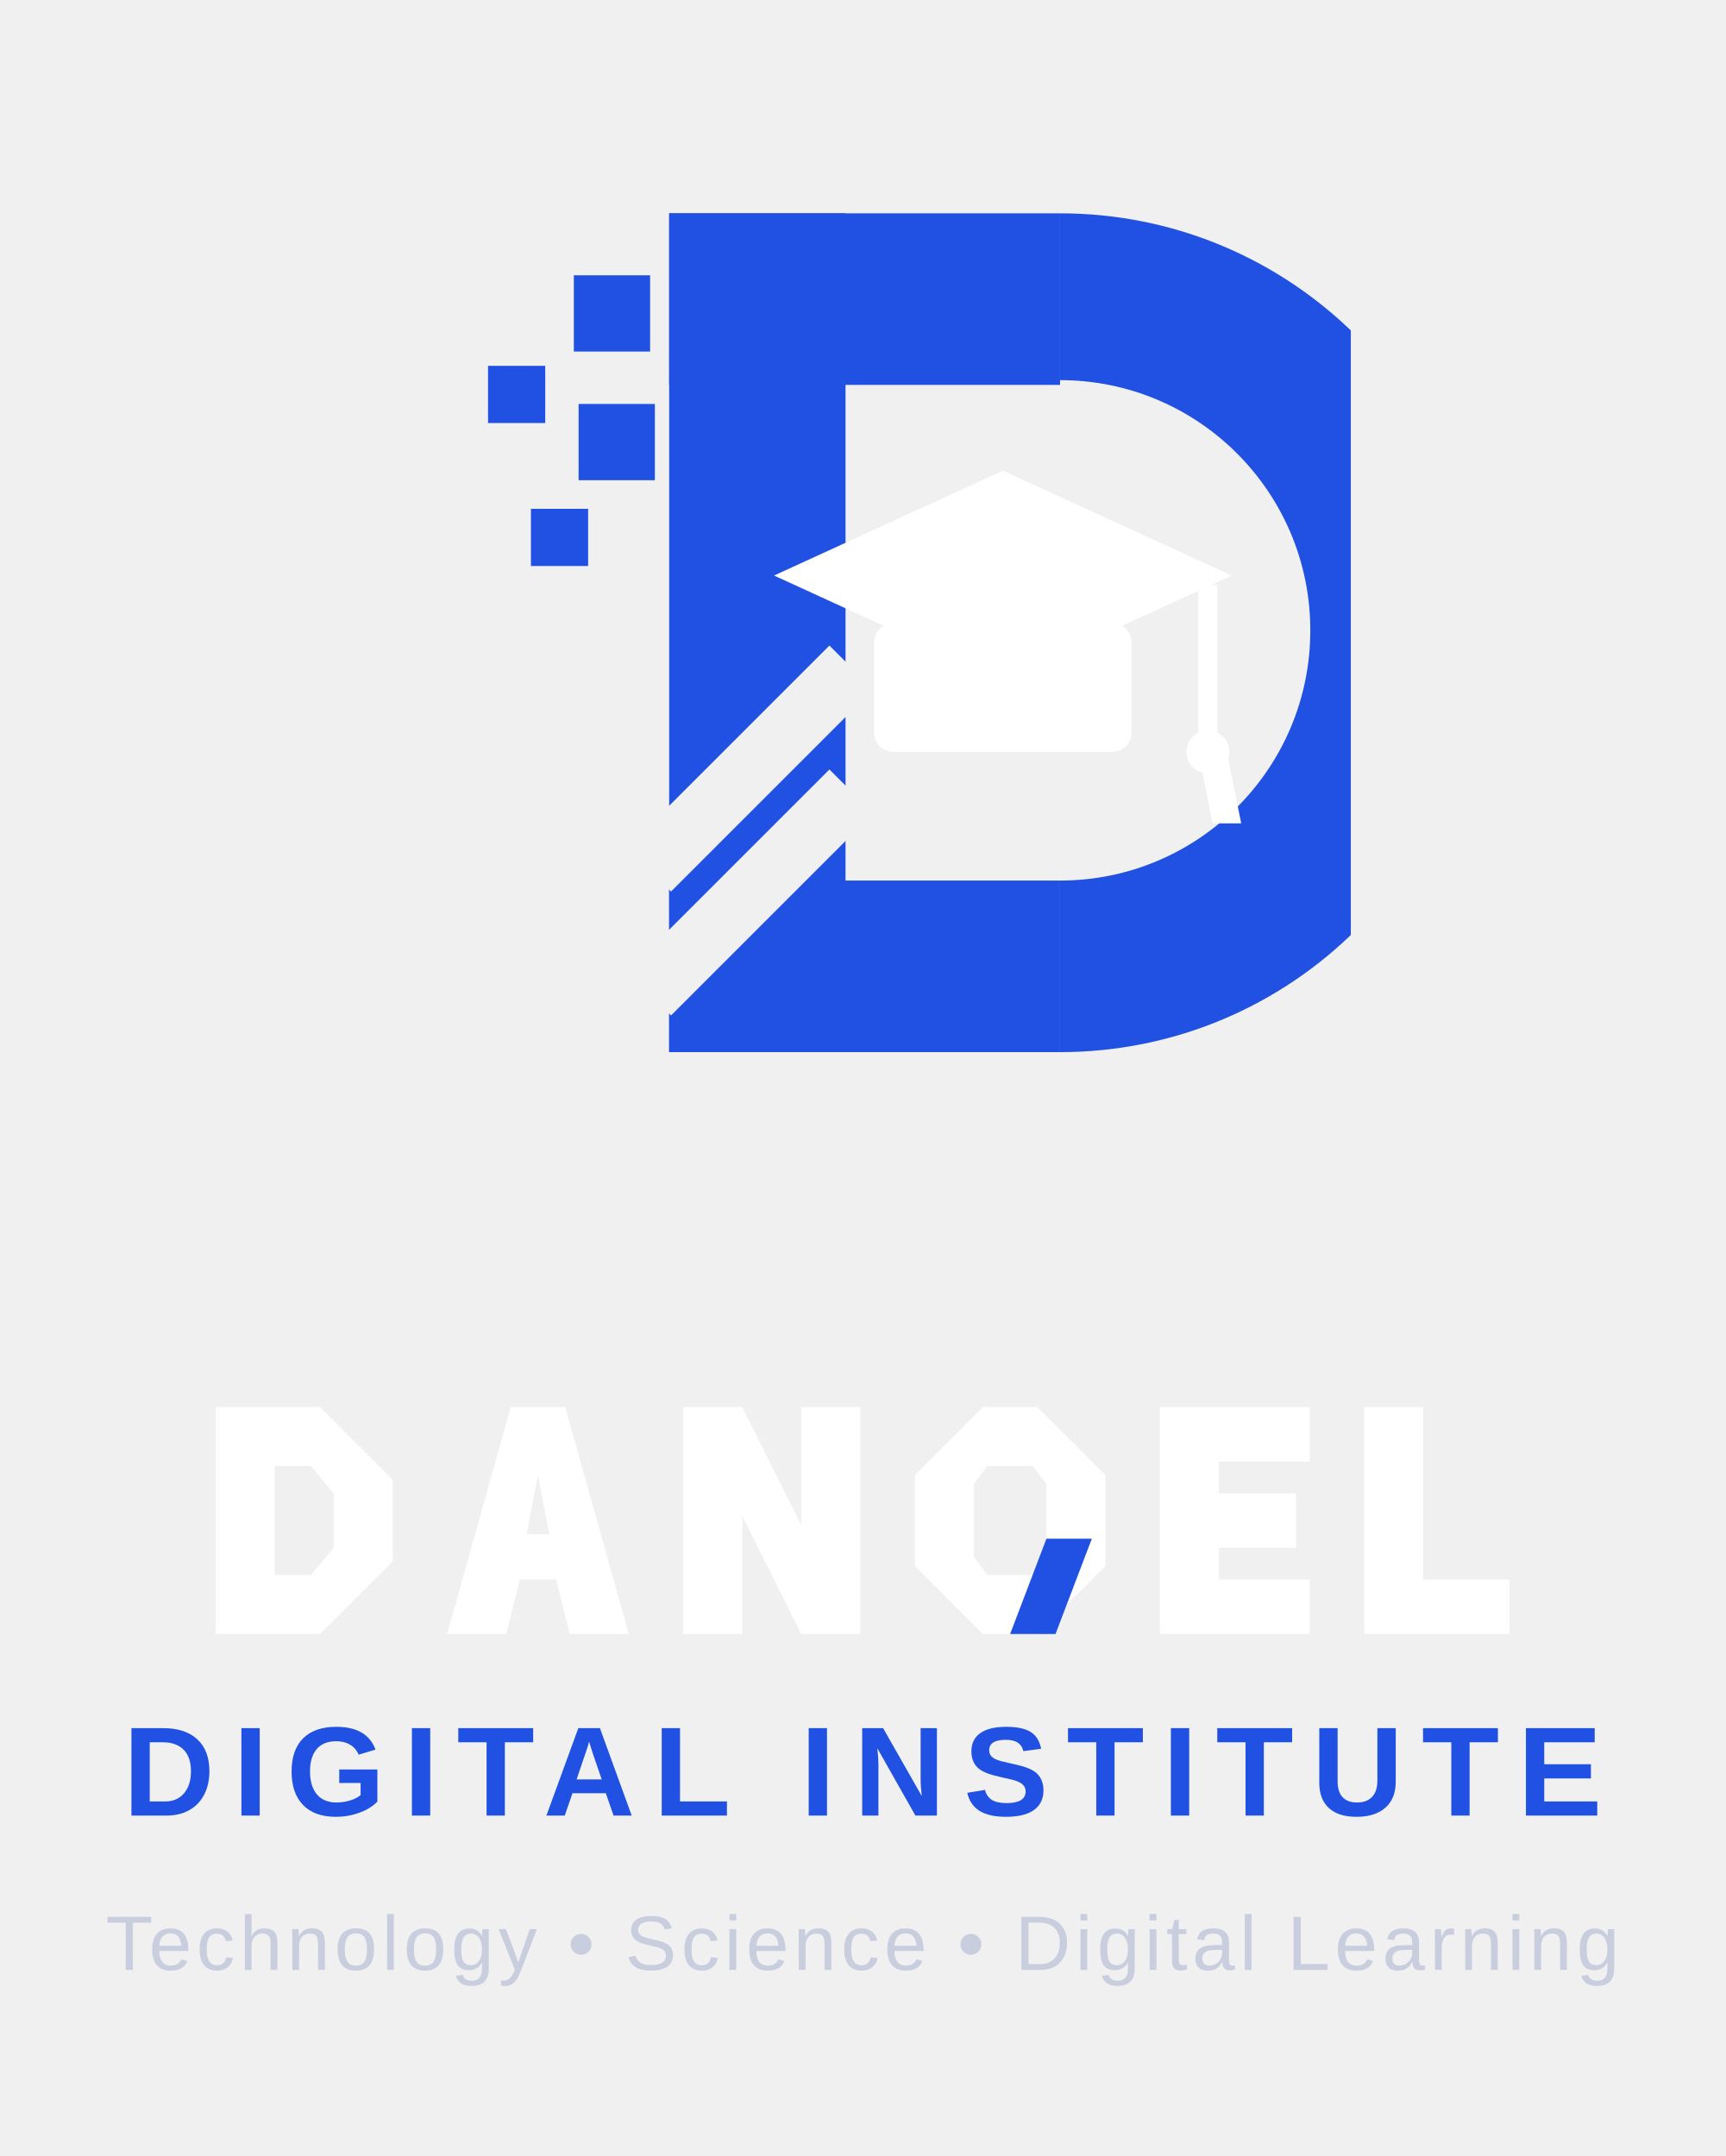
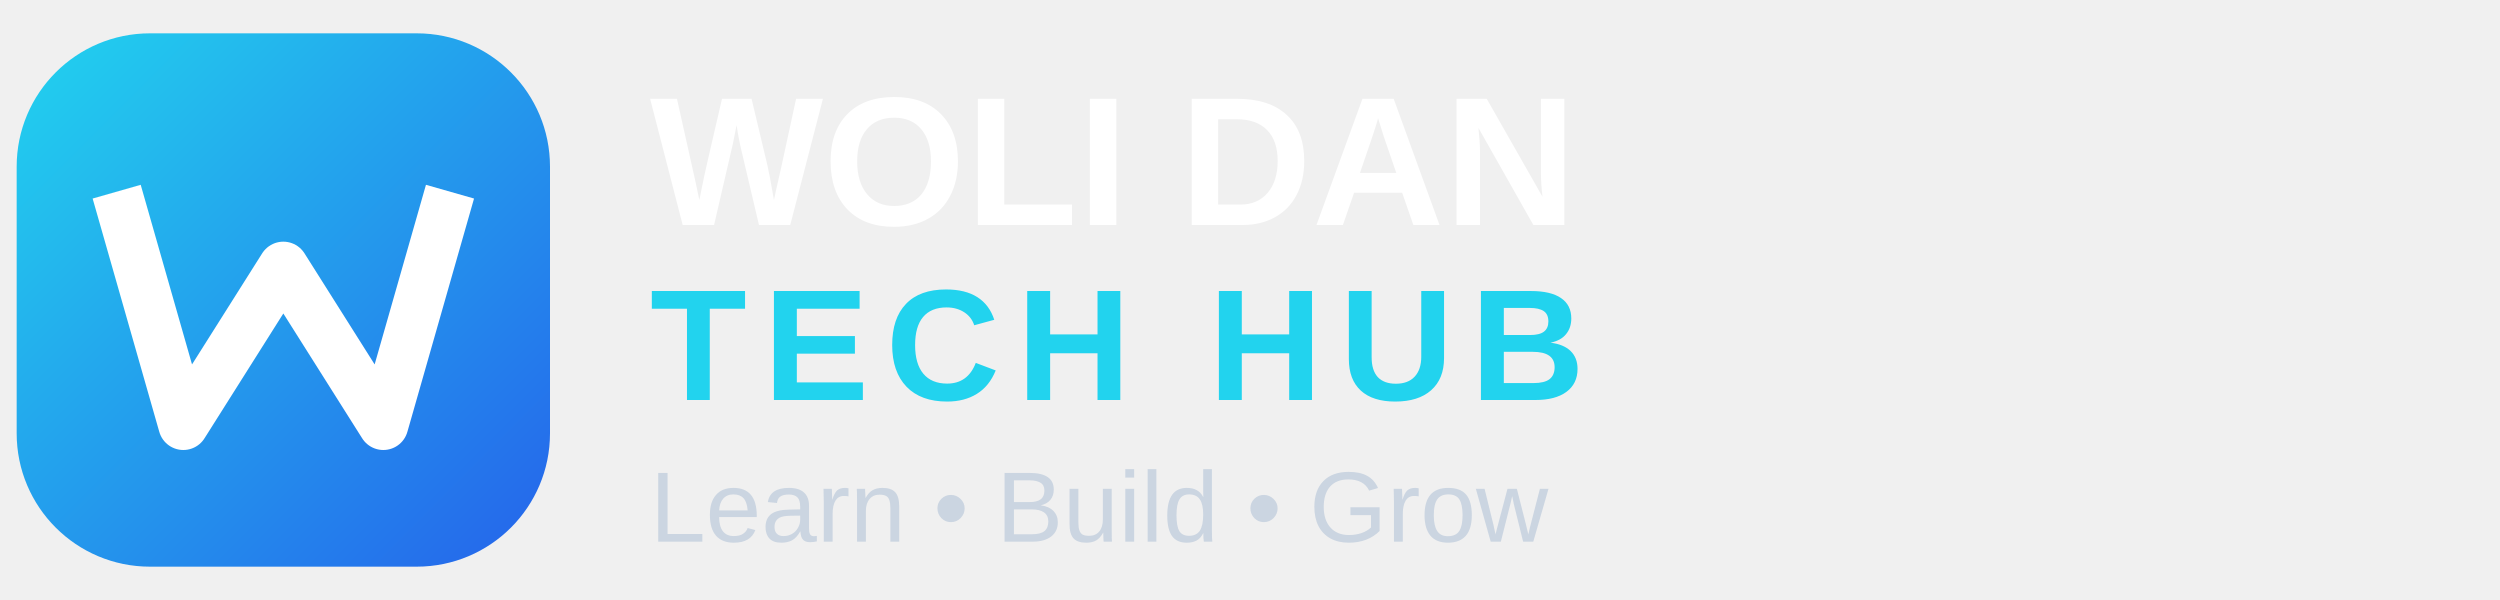
- <svg xmlns="http://www.w3.org/2000/svg" viewBox="0 0 760 950" role="img" aria-label="DANQEL DIGITAL INSTITUTE — Technology • Science • Digital Learning">
+ <svg xmlns="http://www.w3.org/2000/svg" viewBox="0 0 300 72" role="img" aria-labelledby="title">
  <defs>
-     <mask id="__m2">
-       <rect x="90" y="66" width="372" height="380" fill="#fff" />
-       <rect x="150" y="300" width="120" height="26" fill="#000" transform="rotate(-45 210 313)" />
-       <rect x="150" y="352" width="120" height="26" fill="#000" transform="rotate(-45 210 365)" />
-     </mask>
+     <linearGradient id="brand" x2="1" y2="1">
+       <stop stop-color="#22d3ee" />
+       <stop offset="1" stop-color="#2563eb" />
+     </linearGradient>
  </defs>
-   <g transform="translate(110,10) scale(1.05)">
-     <g fill="#2151E3" mask="url(#__m2)">
-       <rect x="176" y="80" width="74" height="352" />
-       <rect x="176" y="80" width="164" height="72" />
-       <rect x="176" y="360" width="164" height="72" />
-       <path d="M340 80 A176 176 0 0 1 340 432 L340 360 A104 104 0 0 0 340 150 Z" />
-       <rect x="136" y="106" width="32" height="32" />
-       <rect x="100" y="144" width="24" height="24" />
-       <rect x="138" y="160" width="32" height="32" />
-       <rect x="118" y="204" width="24" height="24" />
-     </g>
-     <g fill="#ffffff">
-       <path d="M316 188 L412 232 L316 276 L220 232 Z" />
-       <rect x="262" y="252" width="108" height="54" rx="8" />
-       <rect x="398" y="236" width="8" height="64" />
-       <circle cx="402" cy="306" r="9" />
-       <path d="M398 306 L410 306 L416 336 L404 336 Z" />
-     </g>
+   <rect x="2" y="4" width="64" height="64" rx="16" fill="url(#brand)" />
+   <path d="m14 23 8 28 12-19 12 19 8-28" fill="none" stroke="white" stroke-width="6" stroke-linejoin="round" />
+   <g font-family="Arial,sans-serif">
+     <text x="78" y="27" font-size="22" font-weight="800" fill="white">WOLI DAN</text>
+     <text x="78" y="48" font-size="19" font-weight="700" letter-spacing="2" fill="#22d3ee">TECH HUB</text>
+     <text x="78" y="65" font-size="12" fill="#cbd5e1">Learn • Build • Grow</text>
  </g>
-   <path fill="#ffffff" fill-rule="evenodd" d="M95.0 620.0L141.0 620.0L173.0 652.0L173.0 688.0L141.0 720.0L95.0 720.0L95.0 620.0ZM121.0 646.0L137.0 646.0L147.0 658.0L147.0 682.0L137.0 694.0L121.0 694.0L121.0 646.0ZM225.0 620.0L249.0 620.0L277.0 720.0L251.0 720.0L245.0 696.0L229.0 696.0L223.0 720.0L197.0 720.0L225.0 620.0ZM237.0 650.0L242.0 676.0L232.0 676.0L237.0 650.0ZM301.0 620.0L327.0 620.0L353.0 672.0L353.0 620.0L379.0 620.0L379.0 720.0L353.0 720.0L327.0 668.0L327.0 720.0L301.0 720.0L301.0 620.0ZM433.0 620.0L457.0 620.0L487.0 650.0L487.0 690.0L457.0 720.0L433.0 720.0L403.0 690.0L403.0 650.0L433.0 620.0ZM435.0 646.0L455.0 646.0L461.0 654.0L461.0 686.0L455.0 694.0L435.0 694.0L429.0 686.0L429.0 654.0L435.0 646.0ZM511.0 620.0L577.0 620.0L577.0 644.0L537.0 644.0L537.0 658.0L571.0 658.0L571.0 682.0L537.0 682.0L537.0 696.0L577.0 696.0L577.0 720.0L511.0 720.0L511.0 620.0ZM601.0 620.0L627.0 620.0L627.0 696.0L665.0 696.0L665.0 720.0L601.0 720.0L601.0 620.0Z" />
-   <path fill="#2151E3" fill-rule="evenodd" d="M461.0 678.0L481.0 678.0L465.0 720.0L445.0 720.0Z" />
-   <text x="380" y="800" text-anchor="middle" font-family="'Plus Jakarta Sans',Arial,sans-serif" font-size="56" font-weight="700" letter-spacing="8" fill="#2151E3">DIGITAL INSTITUTE</text>
-   <text x="380" y="868" text-anchor="middle" font-family="'Plus Jakarta Sans',Arial,sans-serif" font-size="34" letter-spacing="2" fill="#c9cede">Technology • Science • Digital Learning</text>
</svg>
